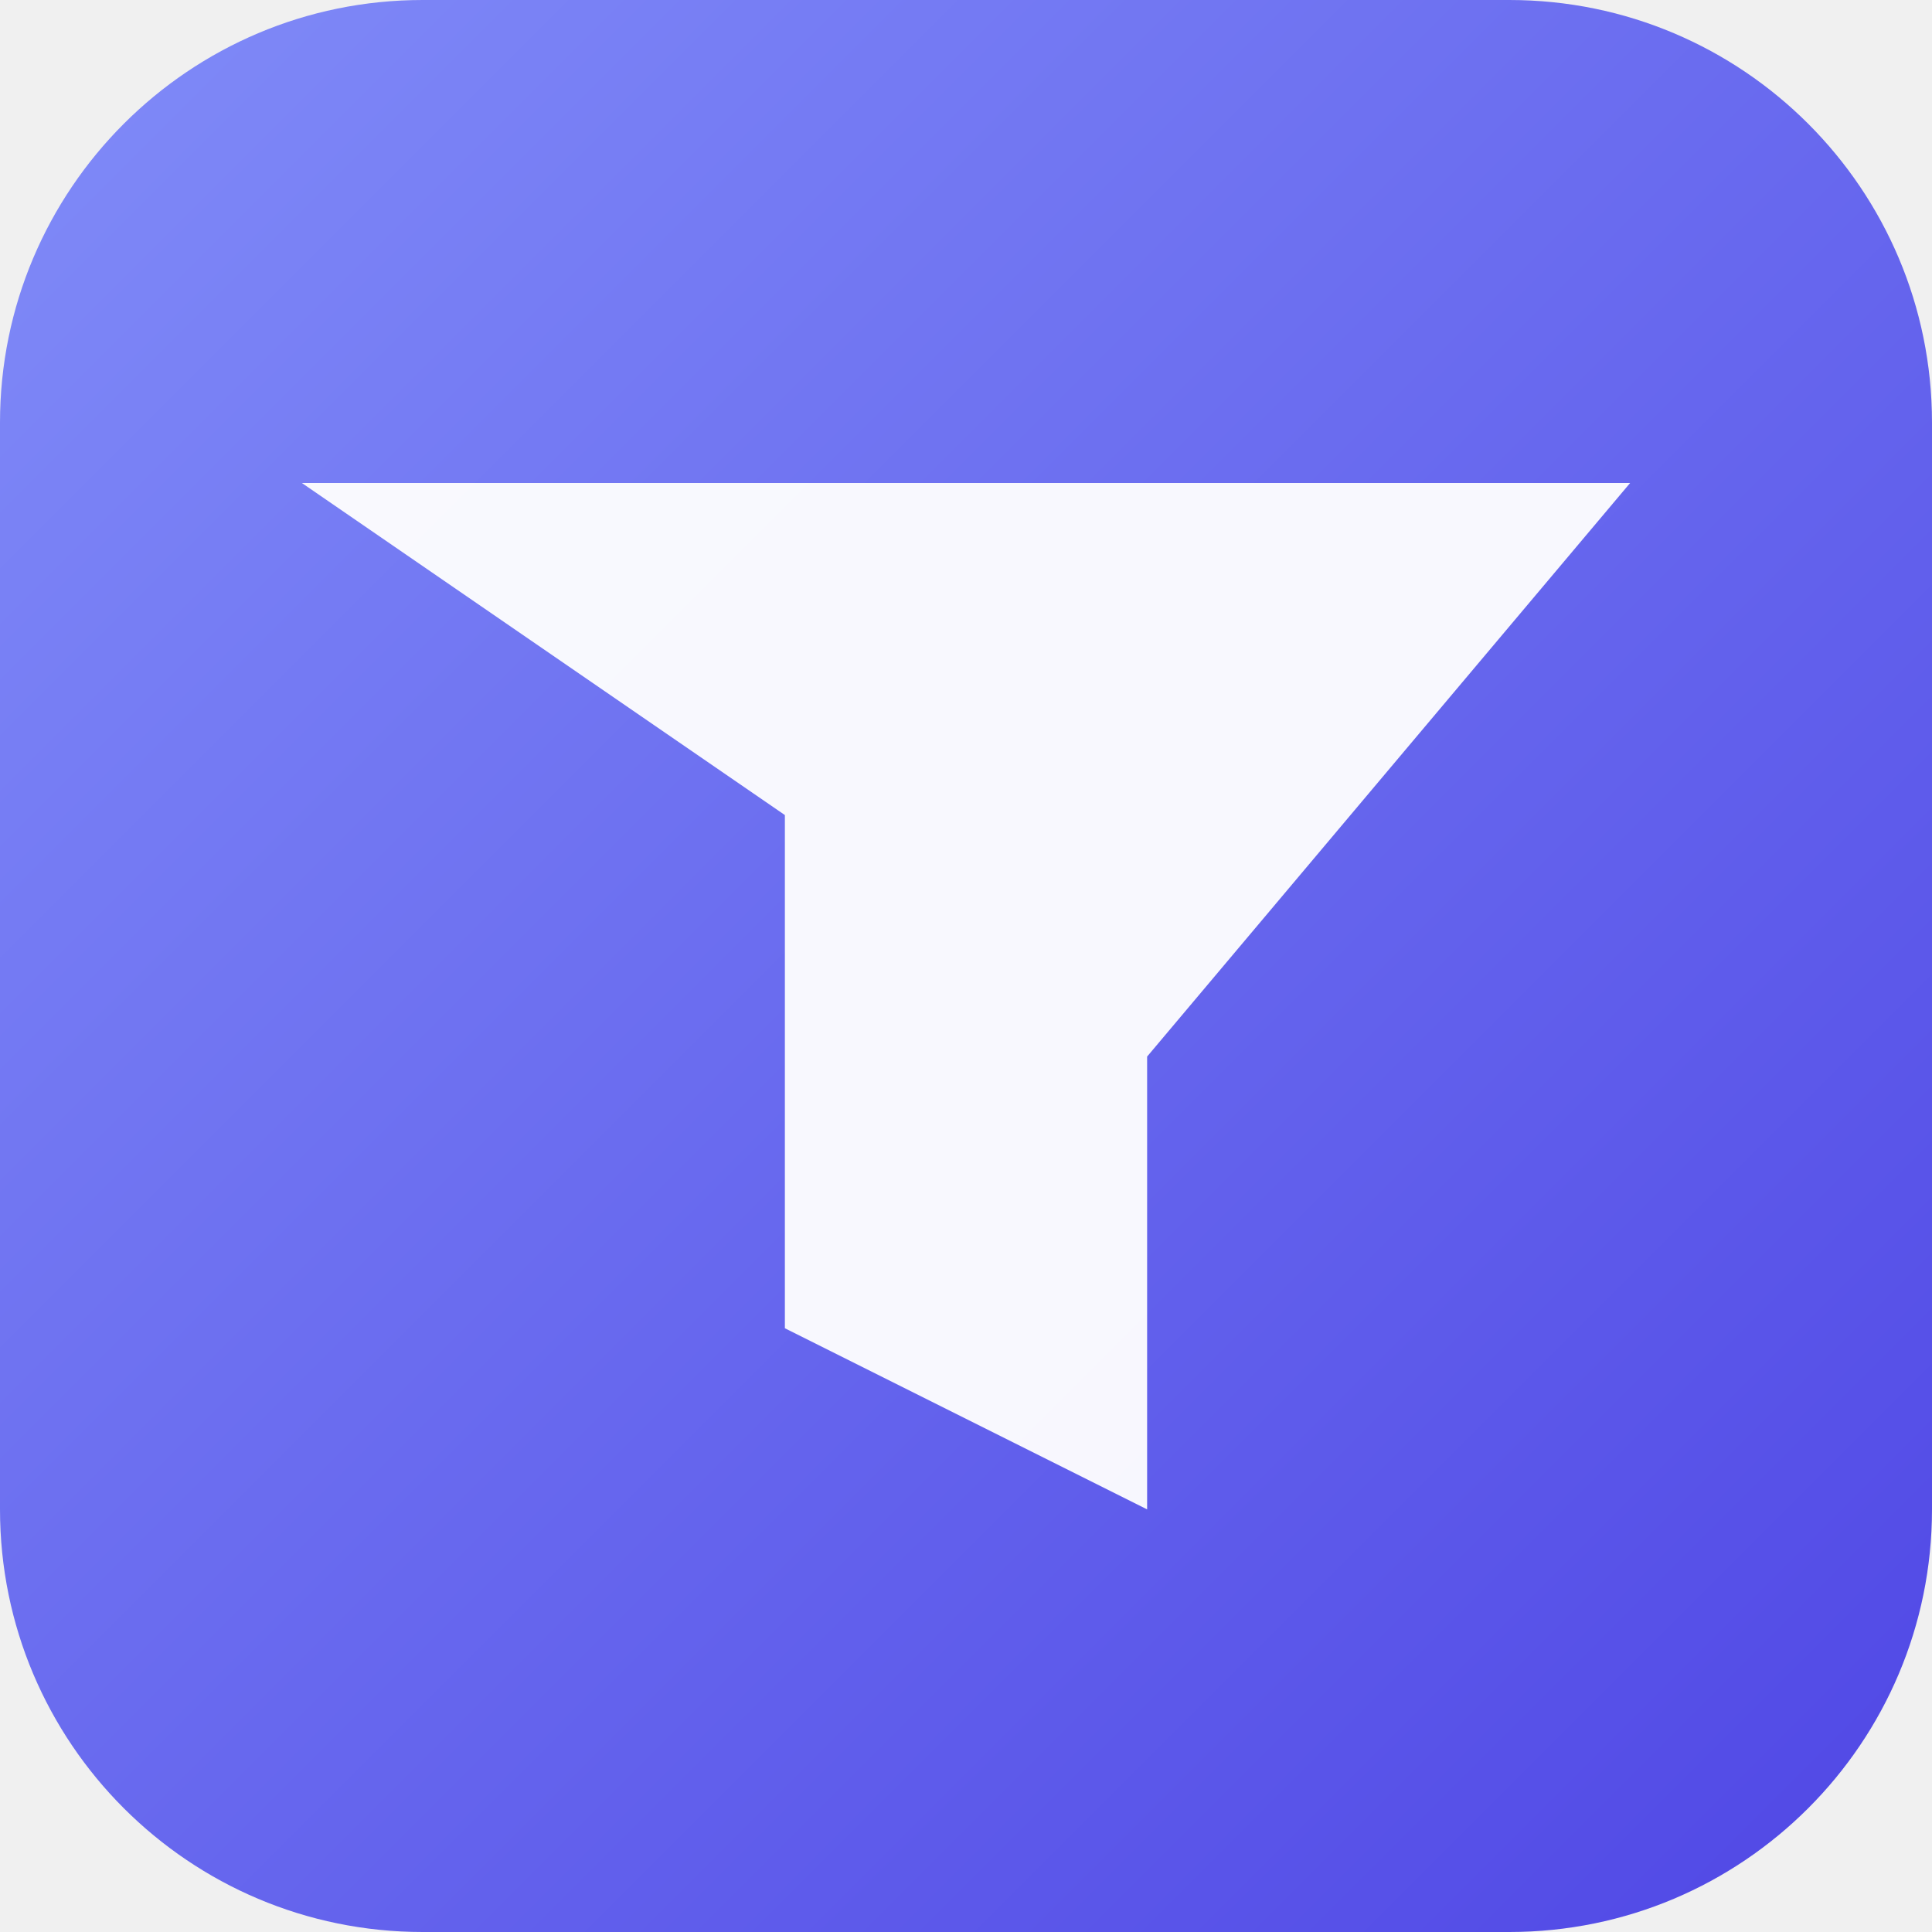
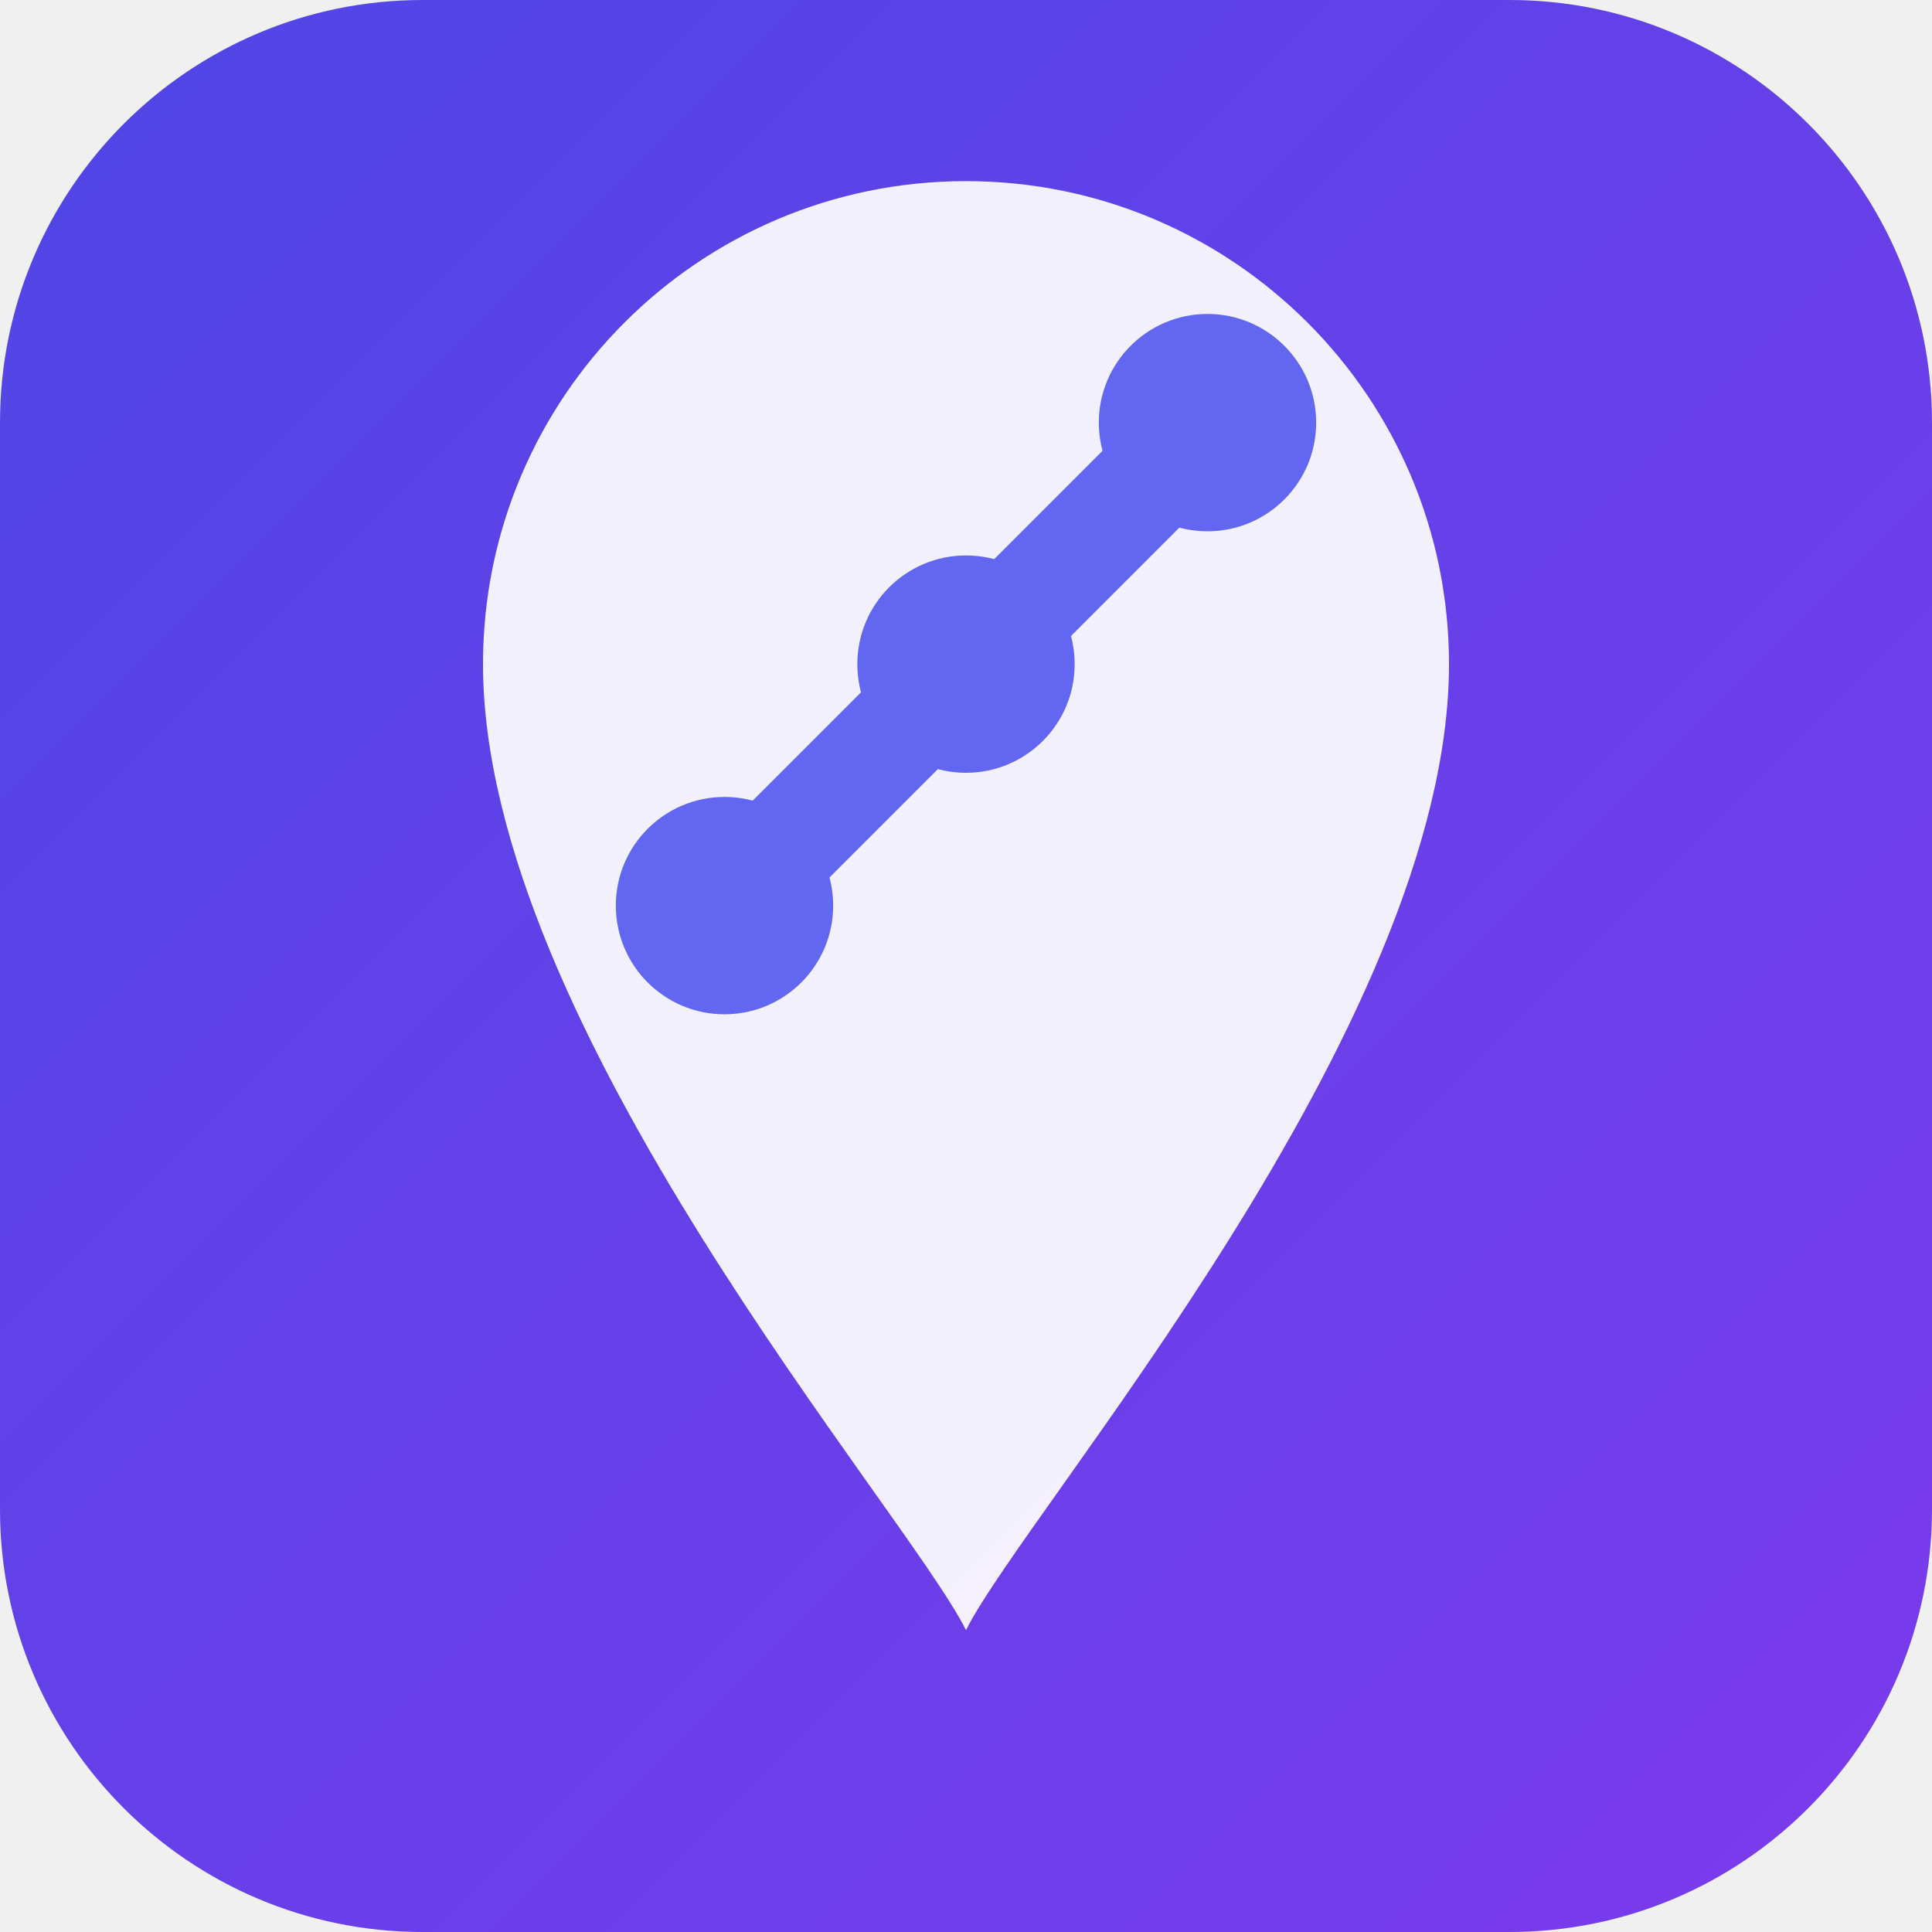
- <svg xmlns="http://www.w3.org/2000/svg" viewBox="0 0 32 32">
+ <svg xmlns="http://www.w3.org/2000/svg" viewBox="0 0 32 32" fill="none">
  <defs>
    <linearGradient id="bg" x1="0" y1="0" x2="1" y2="1">
-       <stop offset="0%" stop-color="#818cf8" />
-       <stop offset="100%" stop-color="#4f46e5" />
+       <stop offset="0%" stop-color="#4f46e5" />
+       <stop offset="100%" stop-color="#7c3aed" />
    </linearGradient>
  </defs>
  <rect width="32" height="32" rx="7" fill="url(#bg)" />
-   <path d="M5 8h22l-8 9.5V25l-6-3v-8.5L5 8z" fill="white" fill-opacity="0.95" />
+   <path d="M16 3 A8 8 0 0 1 24 11 C24 17 17 25 16 27 C15 25 8 17 8 11 A8 8 0 0 1 16 3 Z" fill="white" fill-opacity="0.92" />
+   <path d="M12 15 L16 11 L20 7" stroke="#6366f1" stroke-width="1.8" stroke-linecap="round" stroke-linejoin="round" />
+   <circle cx="12" cy="15" r="1.8" fill="#6366f1" />
+   <circle cx="16" cy="11" r="1.8" fill="#6366f1" />
+   <circle cx="20" cy="7" r="1.8" fill="#6366f1" />
</svg>
